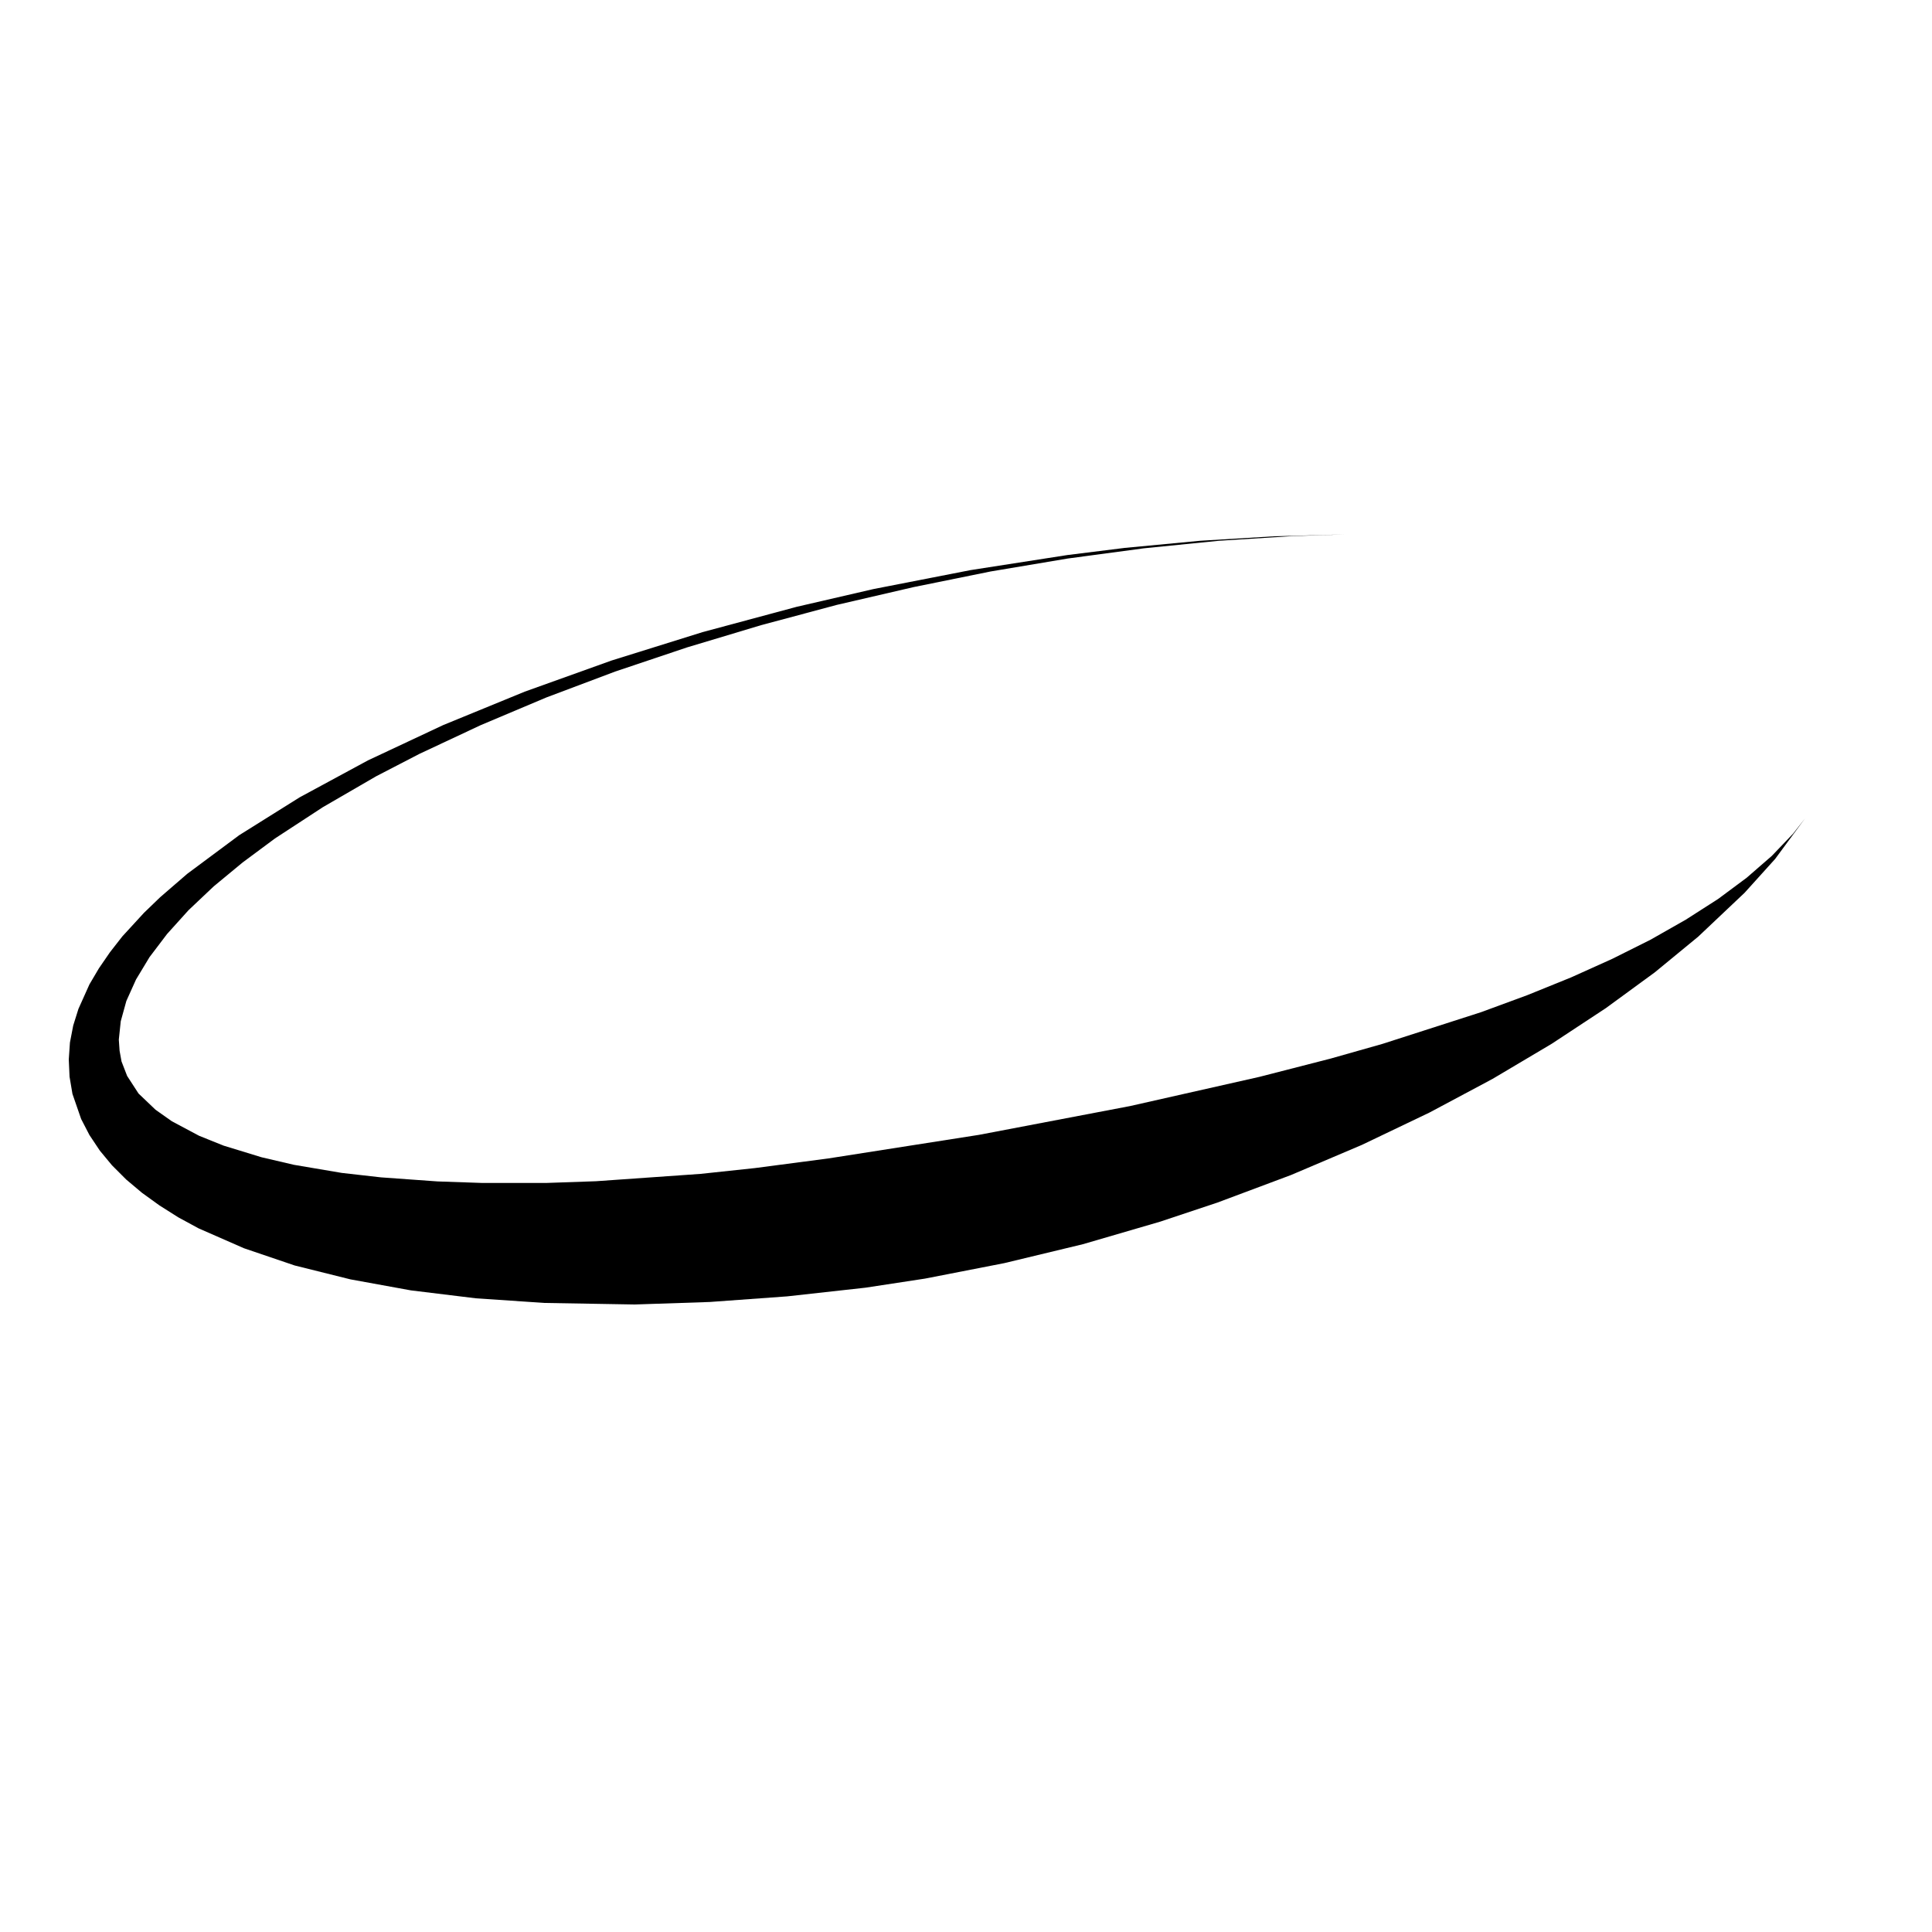
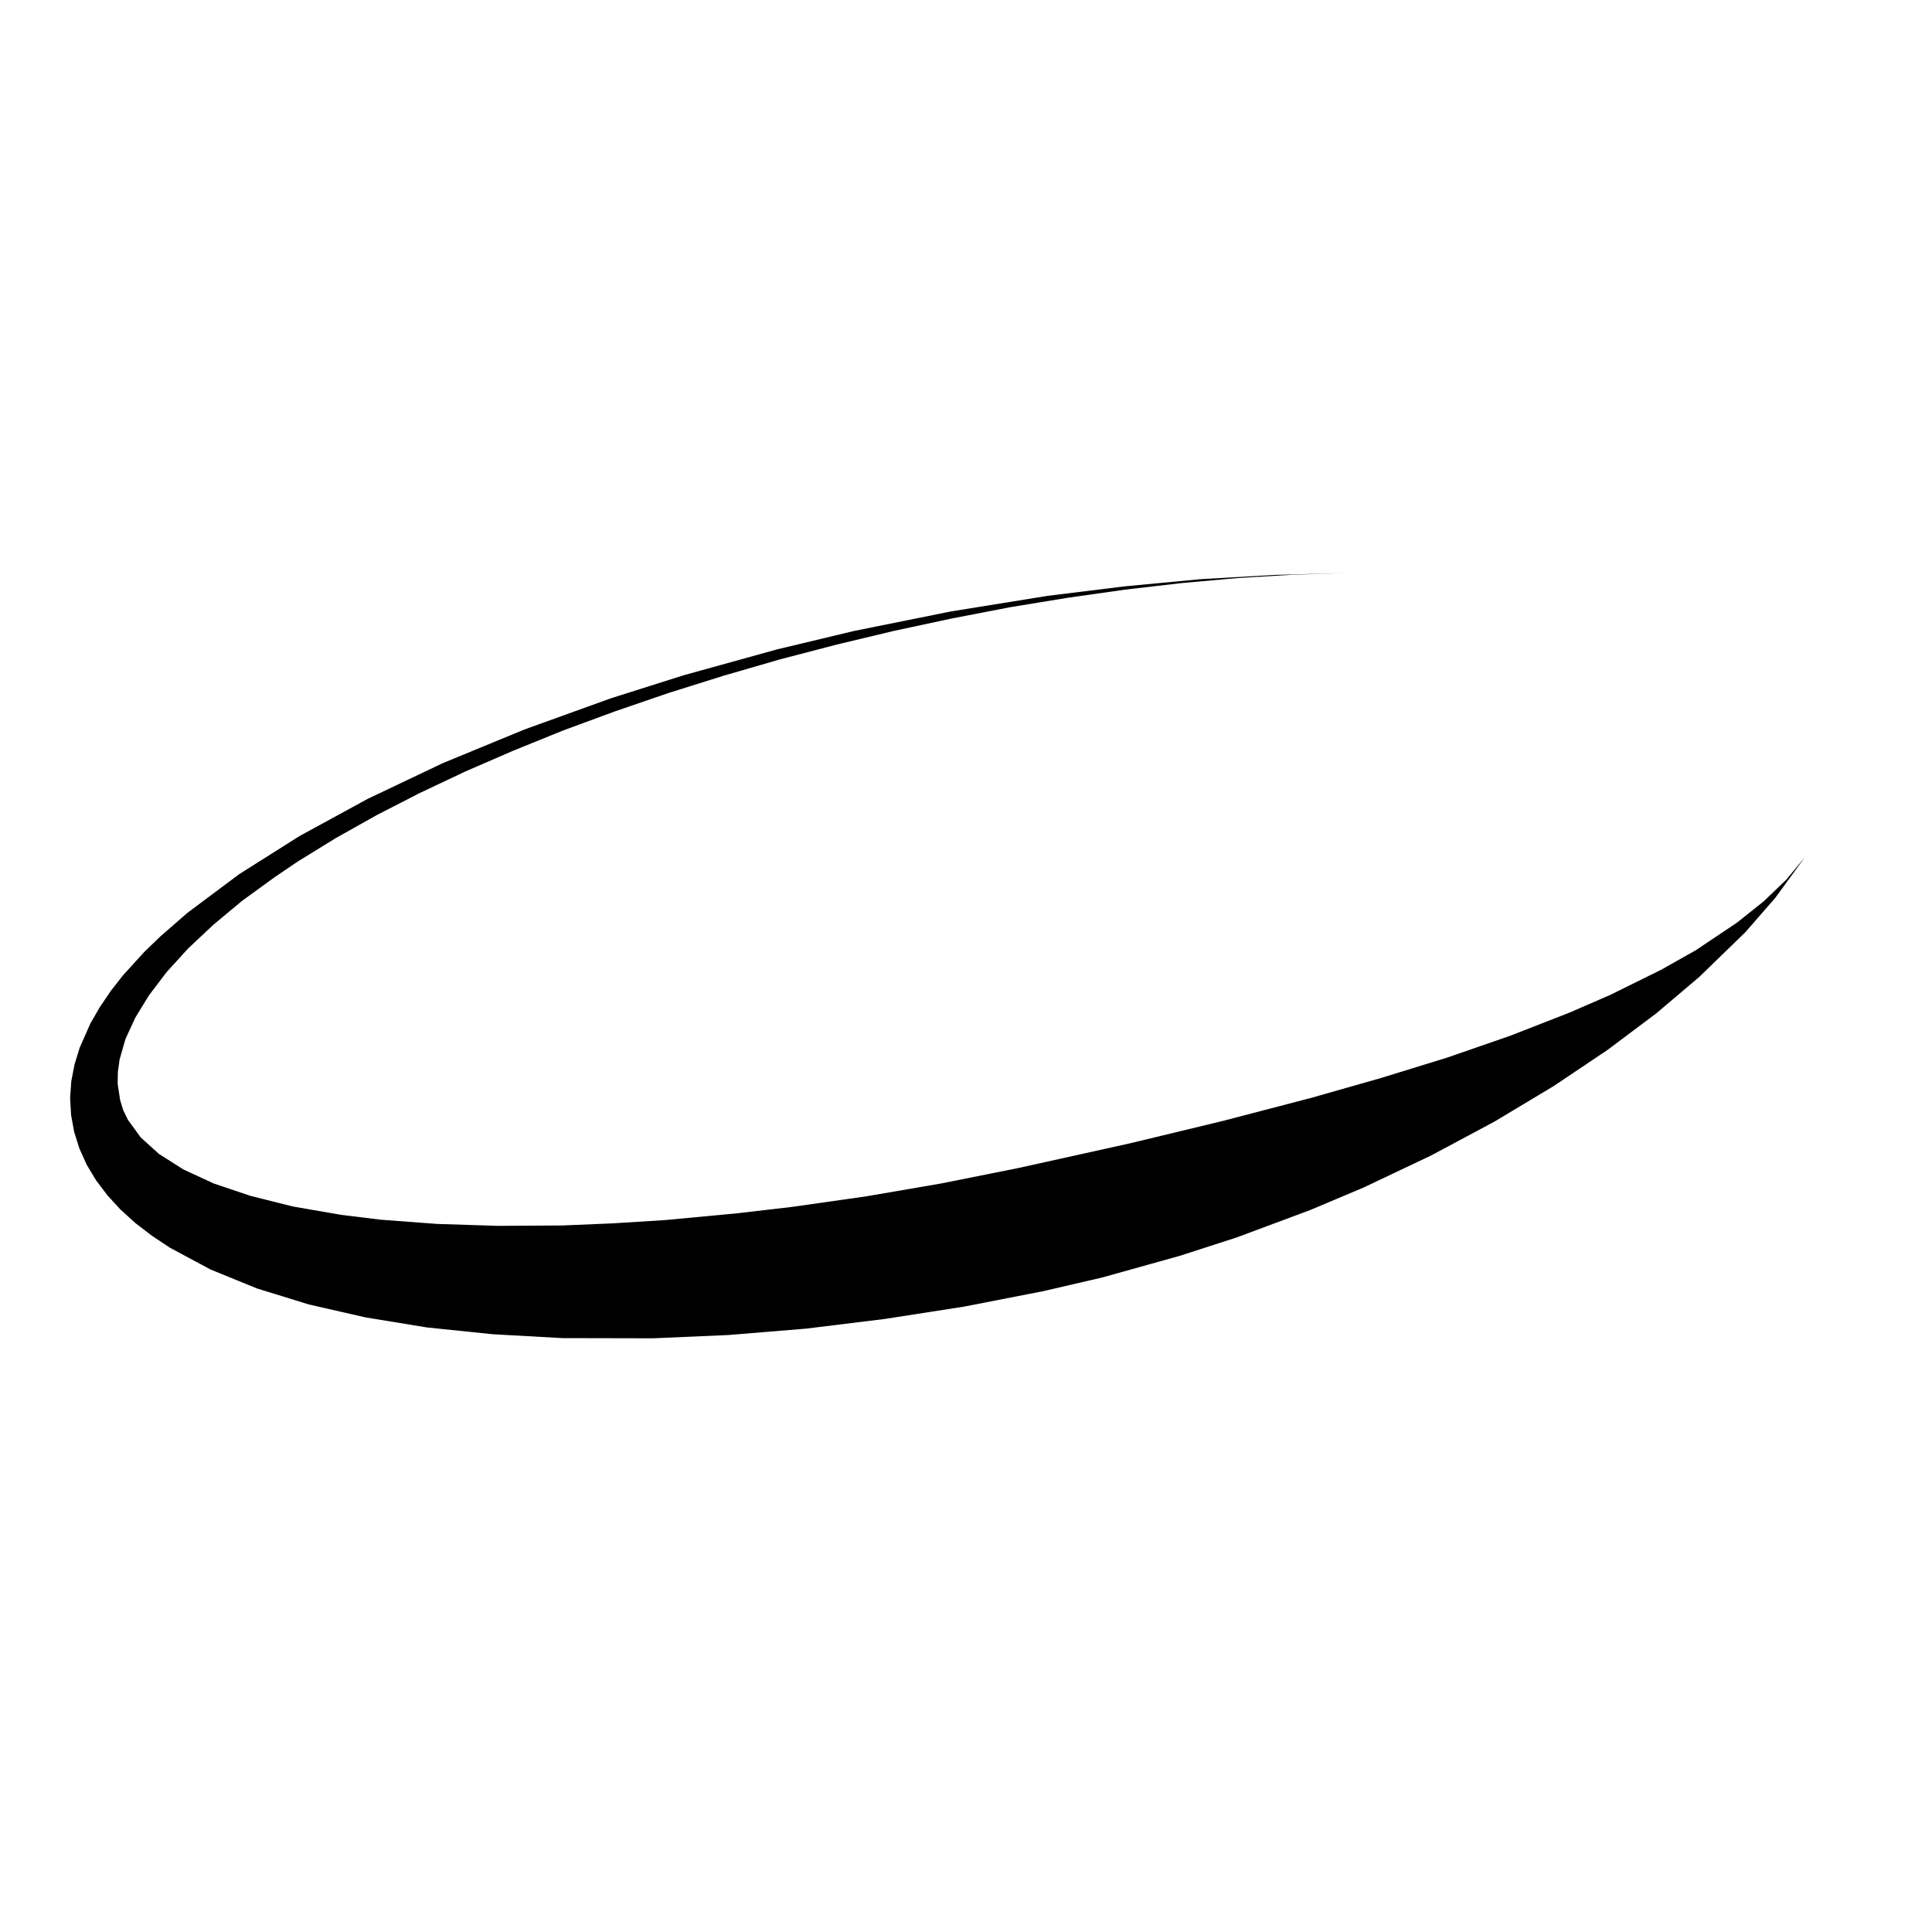
<svg xmlns="http://www.w3.org/2000/svg" viewBox="0 0 100 100">
-   <path d="M3.56 54.84L3.62 53.96L3.79 53.08L4.06 52.22L4.63 50.95L5.12 50.12L5.69 49.29L6.33 48.47L7.45 47.25L8.29 46.44L9.69 45.23L12.38 43.23L15.51 41.27L19.04 39.36L22.94 37.53L27.16 35.8L31.65 34.19L36.36 32.72L41.23 31.41L45.21 30.49L50.23 29.51L55.24 28.73L58.21 28.36L62.12 27.99L65.93 27.76L69.62 27.66L66.87 27.75L63.09 27.99L59.21 28.38L55.26 28.91L51.27 29.58L47.28 30.39L43.31 31.31L39.39 32.36L35.56 33.51L31.84 34.76L28.28 36.1L24.89 37.53L21.71 39.02L19.47 40.18L16.71 41.78L14.23 43.4L12.56 44.64L11.06 45.88L9.76 47.11L8.65 48.34L7.74 49.54L7.04 50.7L6.54 51.81L6.25 52.86L6.15 53.81L6.19 54.39L6.29 54.94L6.58 55.69L7.17 56.6L8.05 57.44L8.9 58.04L10.31 58.79L11.58 59.3L13.54 59.9L15.21 60.29L17.69 60.71L19.72 60.94L22.64 61.15L24.97 61.23L28.26 61.23L30.85 61.14L36.26 60.76L39.07 60.46L42.88 59.96L50.67 58.74L58.49 57.25L65.18 55.74L68.88 54.79L71.56 54.03L76.66 52.39L79.05 51.51L81.32 50.59L83.45 49.63L85.43 48.64L87.26 47.6L88.93 46.53L90.41 45.43L91.71 44.3L92.81 43.15L93.42 42.37L91.88 44.46L90.3 46.21L87.9 48.48L85.65 50.33L83.12 52.18L80.31 54.03L77.26 55.84L73.98 57.59L70.49 59.26L66.82 60.82L63 62.25L60.06 63.23L56.05 64.4L51.98 65.38L47.88 66.18L44.8 66.65L40.74 67.1L36.74 67.39L32.85 67.52L28.18 67.44L24.63 67.2L21.27 66.79L18.14 66.22L15.25 65.5L12.63 64.61L10.28 63.58L9.23 63.01L8.25 62.39L7.35 61.74L6.53 61.05L5.8 60.32L5.17 59.56L4.63 58.75L4.2 57.92L3.75 56.62L3.6 55.73Z" fill="currentColor" />
+   <path d="M3.63 56.84L3.69 55.96L3.86 55.09L4.12 54.24L4.68 52.97L5.16 52.14L5.72 51.31L6.36 50.49L7.47 49.27L8.31 48.46L9.7 47.25L12.39 45.24L15.51 43.27L19.03 41.35L22.92 39.5L27.14 37.76L31.63 36.14L35.39 34.95L40.23 33.61L44.2 32.66L49.21 31.65L54.23 30.84L58.21 30.35L62.12 29.98L65.93 29.76L69.62 29.66L66.87 29.75L64.05 29.92L61.16 30.18L58.23 30.52L55.27 30.94L52.28 31.43L49.28 32.01L46.29 32.65L43.32 33.36L40.37 34.13L37.47 34.97L34.63 35.86L31.86 36.81L29.17 37.8L26.58 38.85L24.09 39.93L21.72 41.05L19.48 42.2L17.38 43.38L15.43 44.58L14.22 45.4L12.54 46.62L11.05 47.86L9.74 49.09L8.62 50.32L7.71 51.52L7 52.68L6.49 53.79L6.19 54.84L6.1 55.49L6.09 56.1L6.22 56.95L6.38 57.47L6.62 57.96L7.28 58.87L8.23 59.73L9.49 60.53L11.07 61.26L12.97 61.9L15.17 62.45L17.65 62.88L19.69 63.13L22.62 63.35L25.77 63.45L29.11 63.43L31.73 63.32L34.44 63.15L38.15 62.8L40.99 62.47L44.85 61.92L48.75 61.25L52.65 60.47L58.48 59.18L63.25 58.03L67.89 56.82L71.47 55.8L74.91 54.74L78.17 53.61L81.22 52.42L83.36 51.49L85.99 50.19L87.78 49.18L89.9 47.76L91.28 46.66L92.46 45.53L93.42 44.37L91.89 46.47L90.34 48.25L87.96 50.56L85.73 52.45L83.21 54.34L80.41 56.22L77.36 58.05L74.07 59.81L70.57 61.47L67.82 62.63L64.01 64.05L61.07 65L57.06 66.12L54 66.83L49.9 67.63L45.79 68.27L41.72 68.77L37.71 69.1L33.8 69.27L29.1 69.26L25.51 69.06L22.11 68.71L18.93 68.19L15.99 67.52L13.3 66.69L10.9 65.71L8.79 64.58L7.86 63.96L7 63.3L6.23 62.6L5.56 61.87L4.97 61.09L4.49 60.29L4.11 59.45L3.84 58.59L3.68 57.72Z" fill="currentColor" />
</svg>
